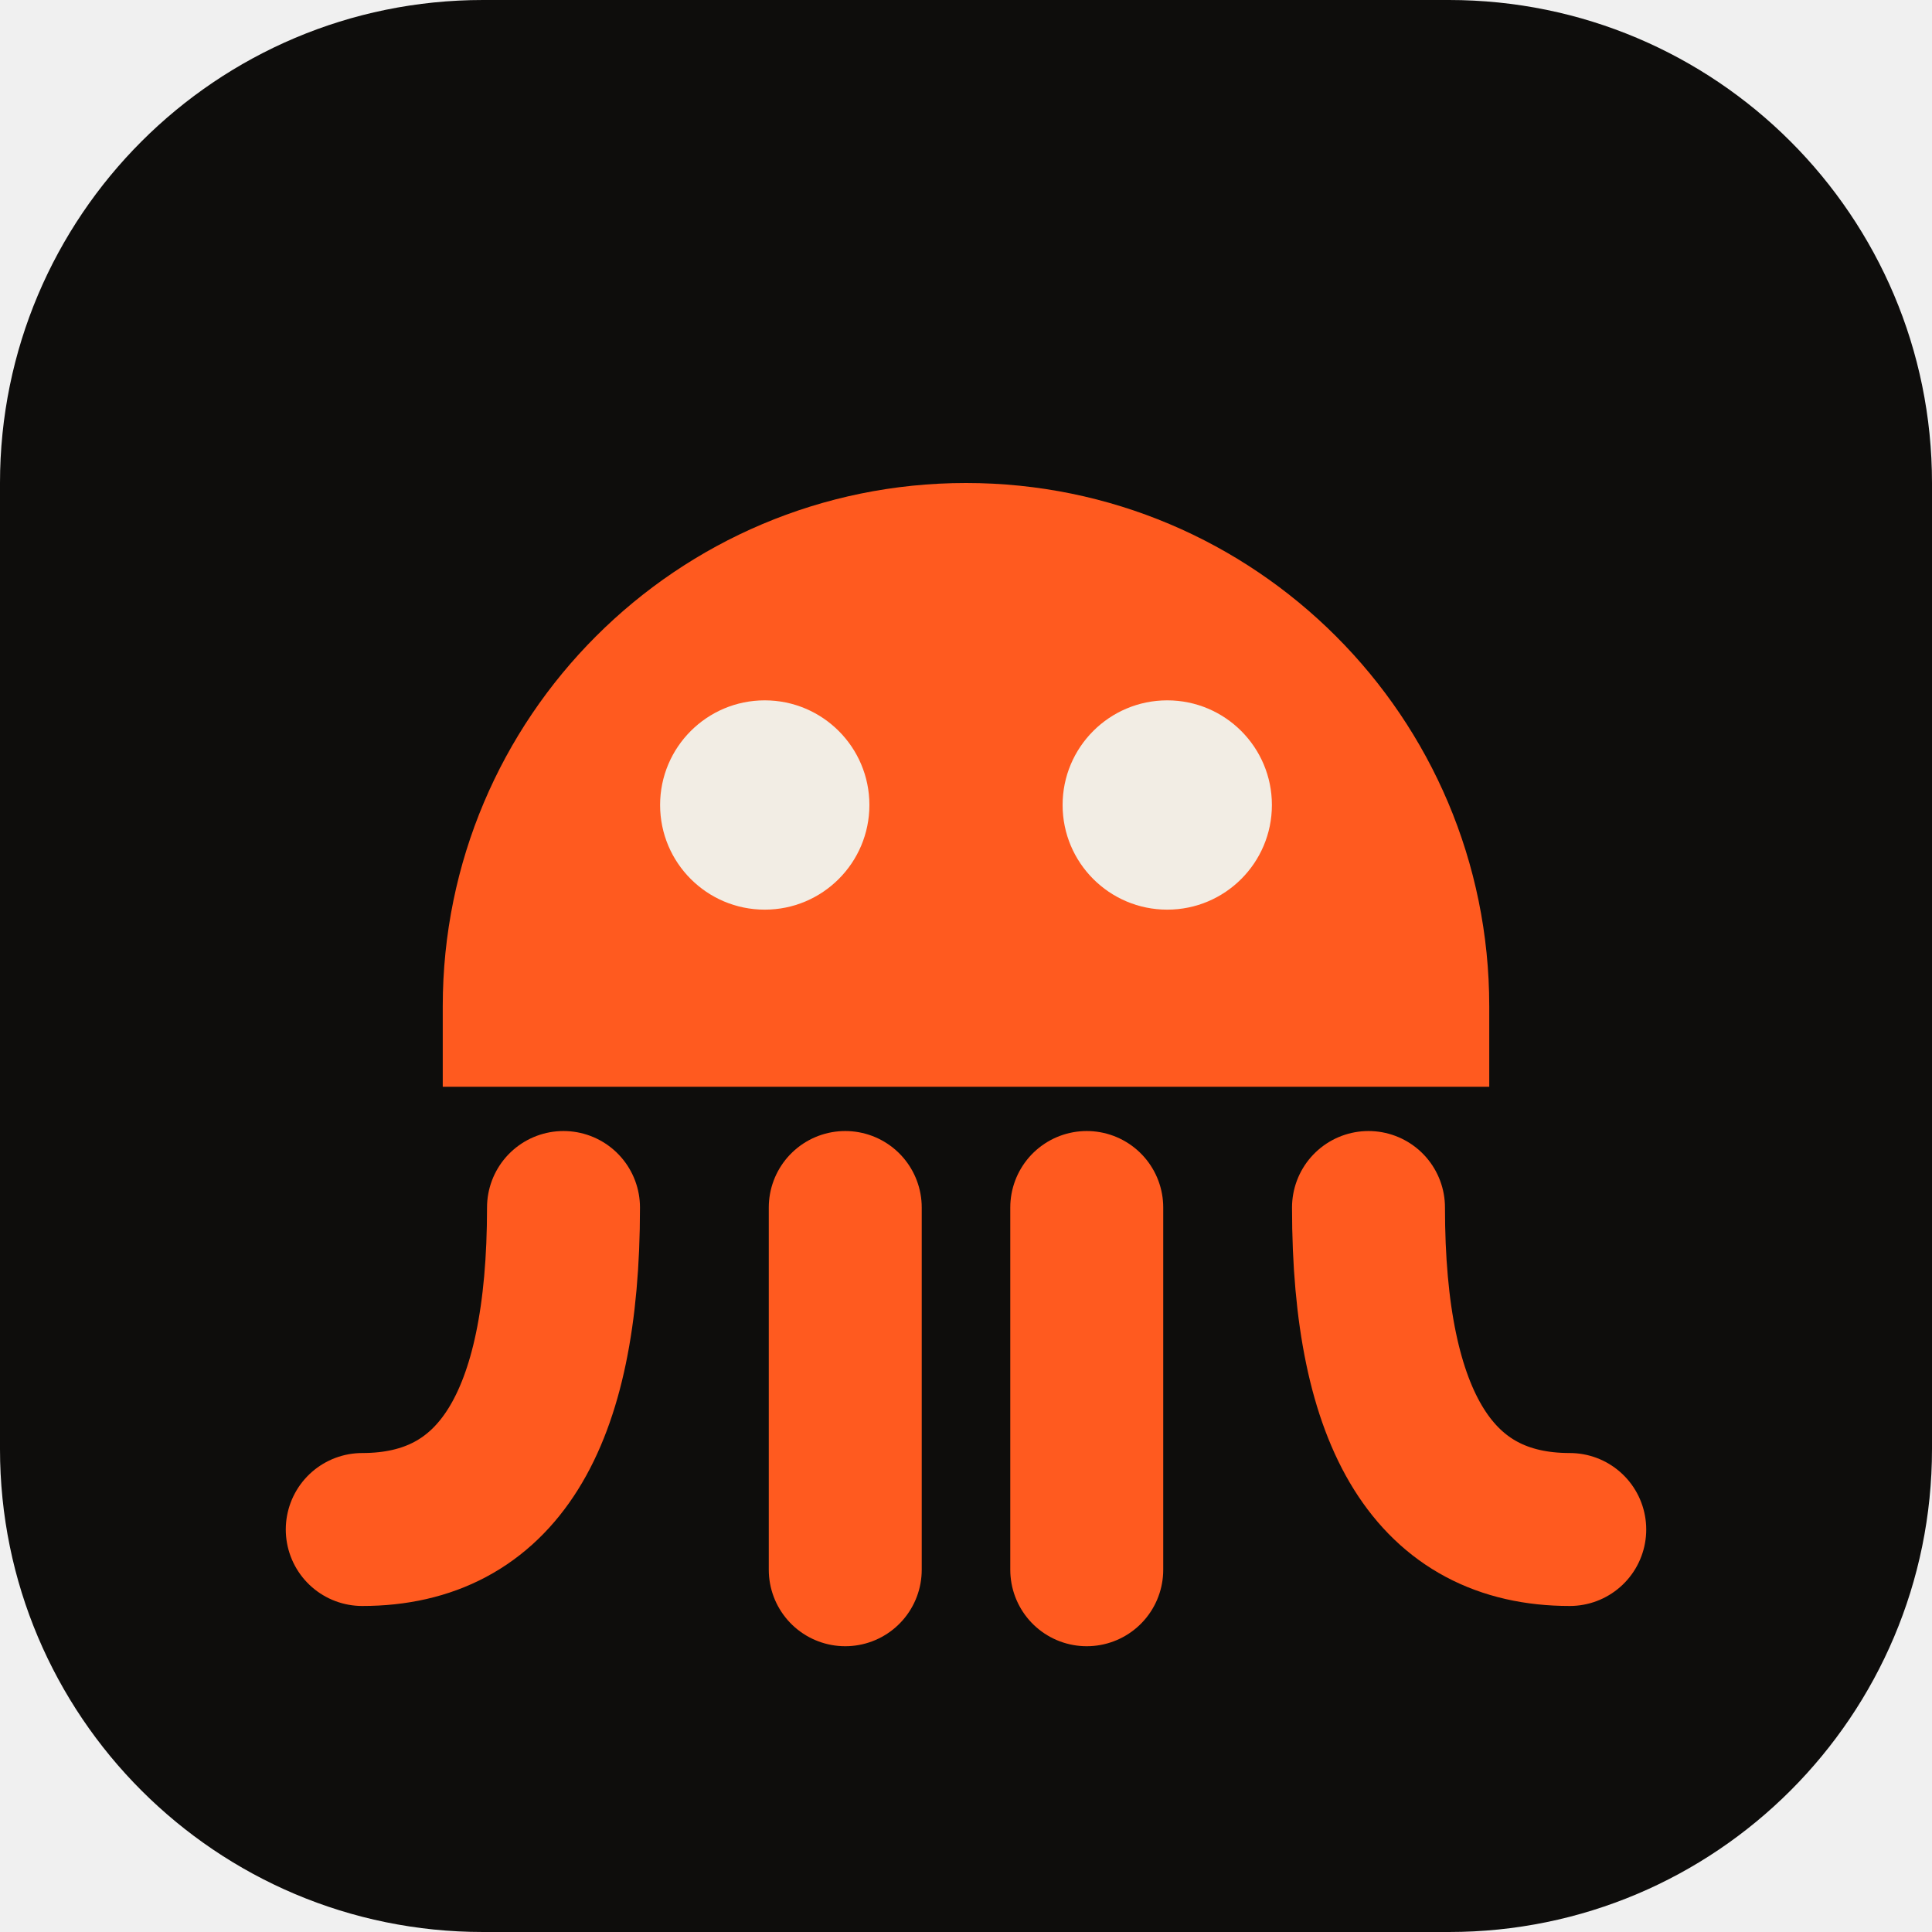
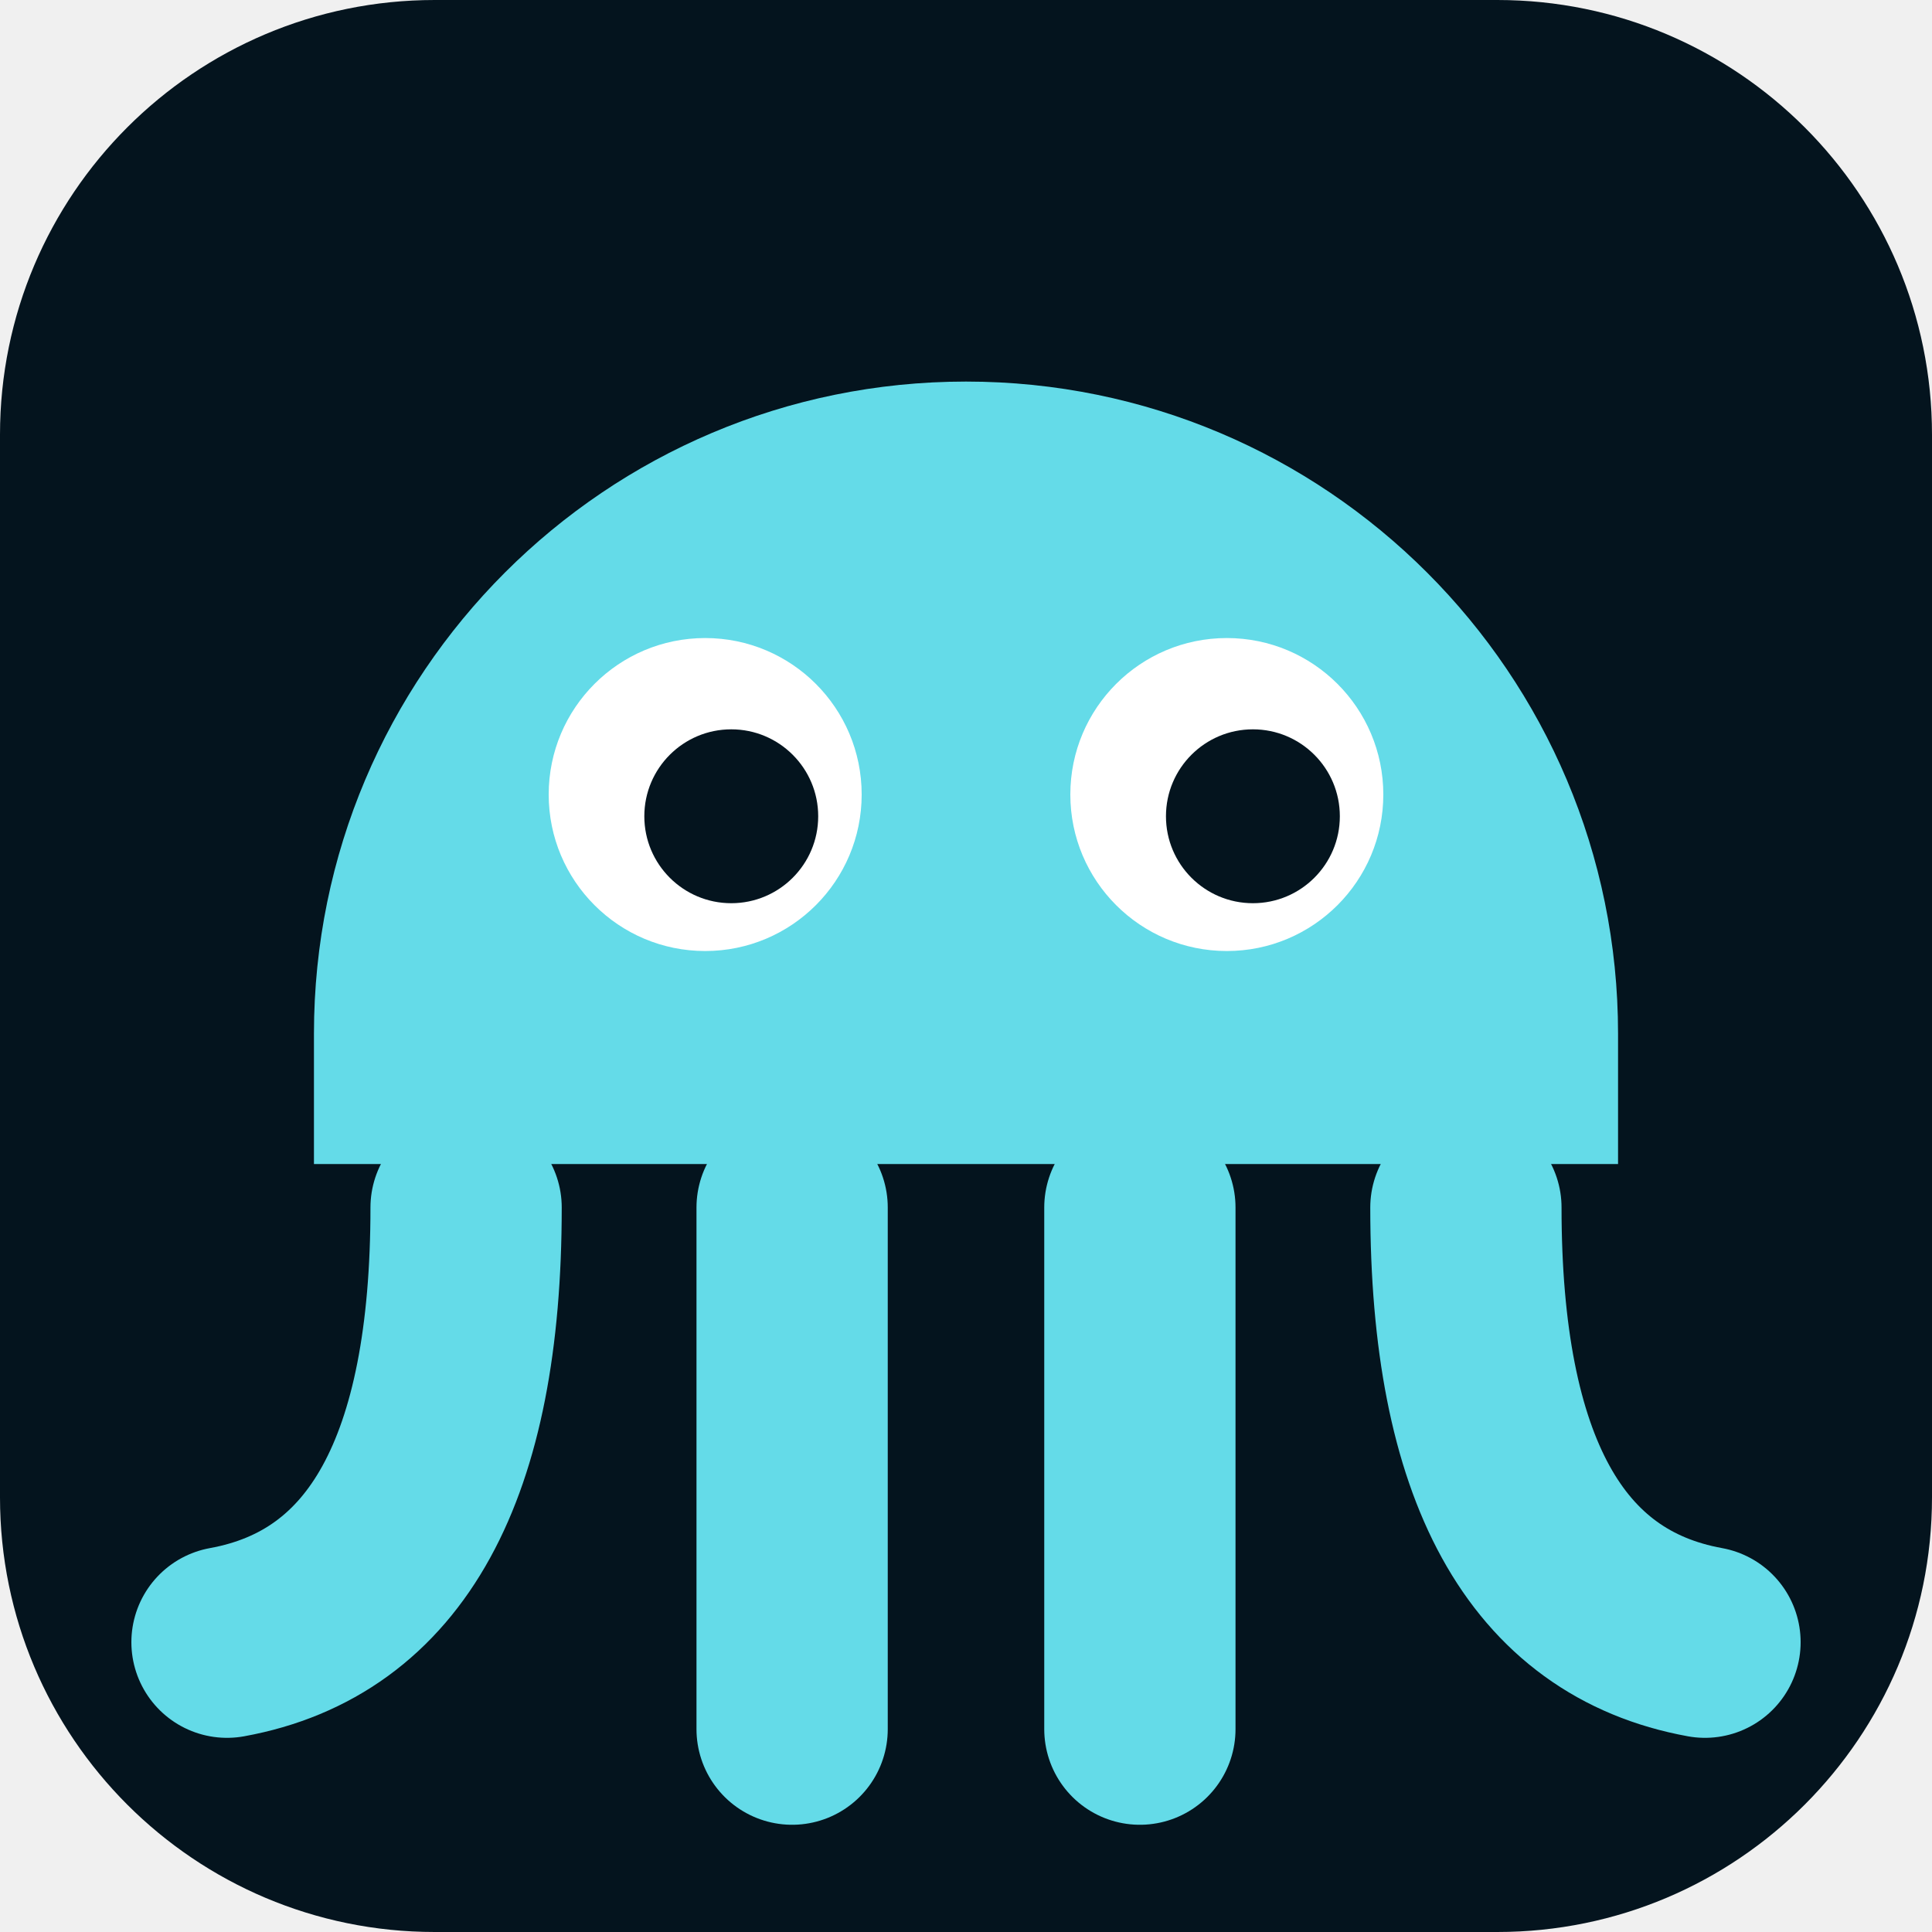
- <svg xmlns="http://www.w3.org/2000/svg" width="512" height="512" viewBox="0 0 48 48">
-   <rect width="48" height="48" rx="12" fill="#0E0D0C" />
-   <g transform="translate(4 3)">
-     <path d="M7 22A13 13 0 0 1 33 22V24H7Z" fill="#FF5A1F" />
-     <circle cx="15" cy="17" r="2.6" fill="#F2EDE4" />
-     <circle cx="25" cy="17" r="2.6" fill="#F2EDE4" />
-     <g fill="none" stroke="#FF5A1F" stroke-width="3.8" stroke-linecap="round">
-       <path d="M10 27Q10 35 5 35" />
-       <path d="M17 27V36" />
-       <path d="M23 27V36" />
-       <path d="M30 27Q30 35 35 35" />
+ <svg xmlns="http://www.w3.org/2000/svg" width="512" height="512" viewBox="0 0 40 40">
+   <rect width="40" height="40" rx="9" fill="#04141E" />
+   <g transform="translate(2 2.5) scale(.9)">
+     <path d="M5 21A15 15 0 0 1 35 21V24H5Z" fill="#64DBE8" />
+     <circle cx="14" cy="15.5" r="3.6" fill="#fff" />
+     <circle cx="26" cy="15.5" r="3.6" fill="#fff" />
+     <circle cx="14.6" cy="16" r="2" fill="#04141E" />
+     <circle cx="26.6" cy="16" r="2" fill="#04141E" />
+     <g fill="none" stroke="#64DBE8" stroke-width="4.4" stroke-linecap="round">
+       <path d="M8.5 25Q8.5 34 3 35" />
+       <path d="M16 25V37" />
+       <path d="M24 25V37" />
+       <path d="M31.5 25Q31.5 34 37 35" />
    </g>
  </g>
</svg>
